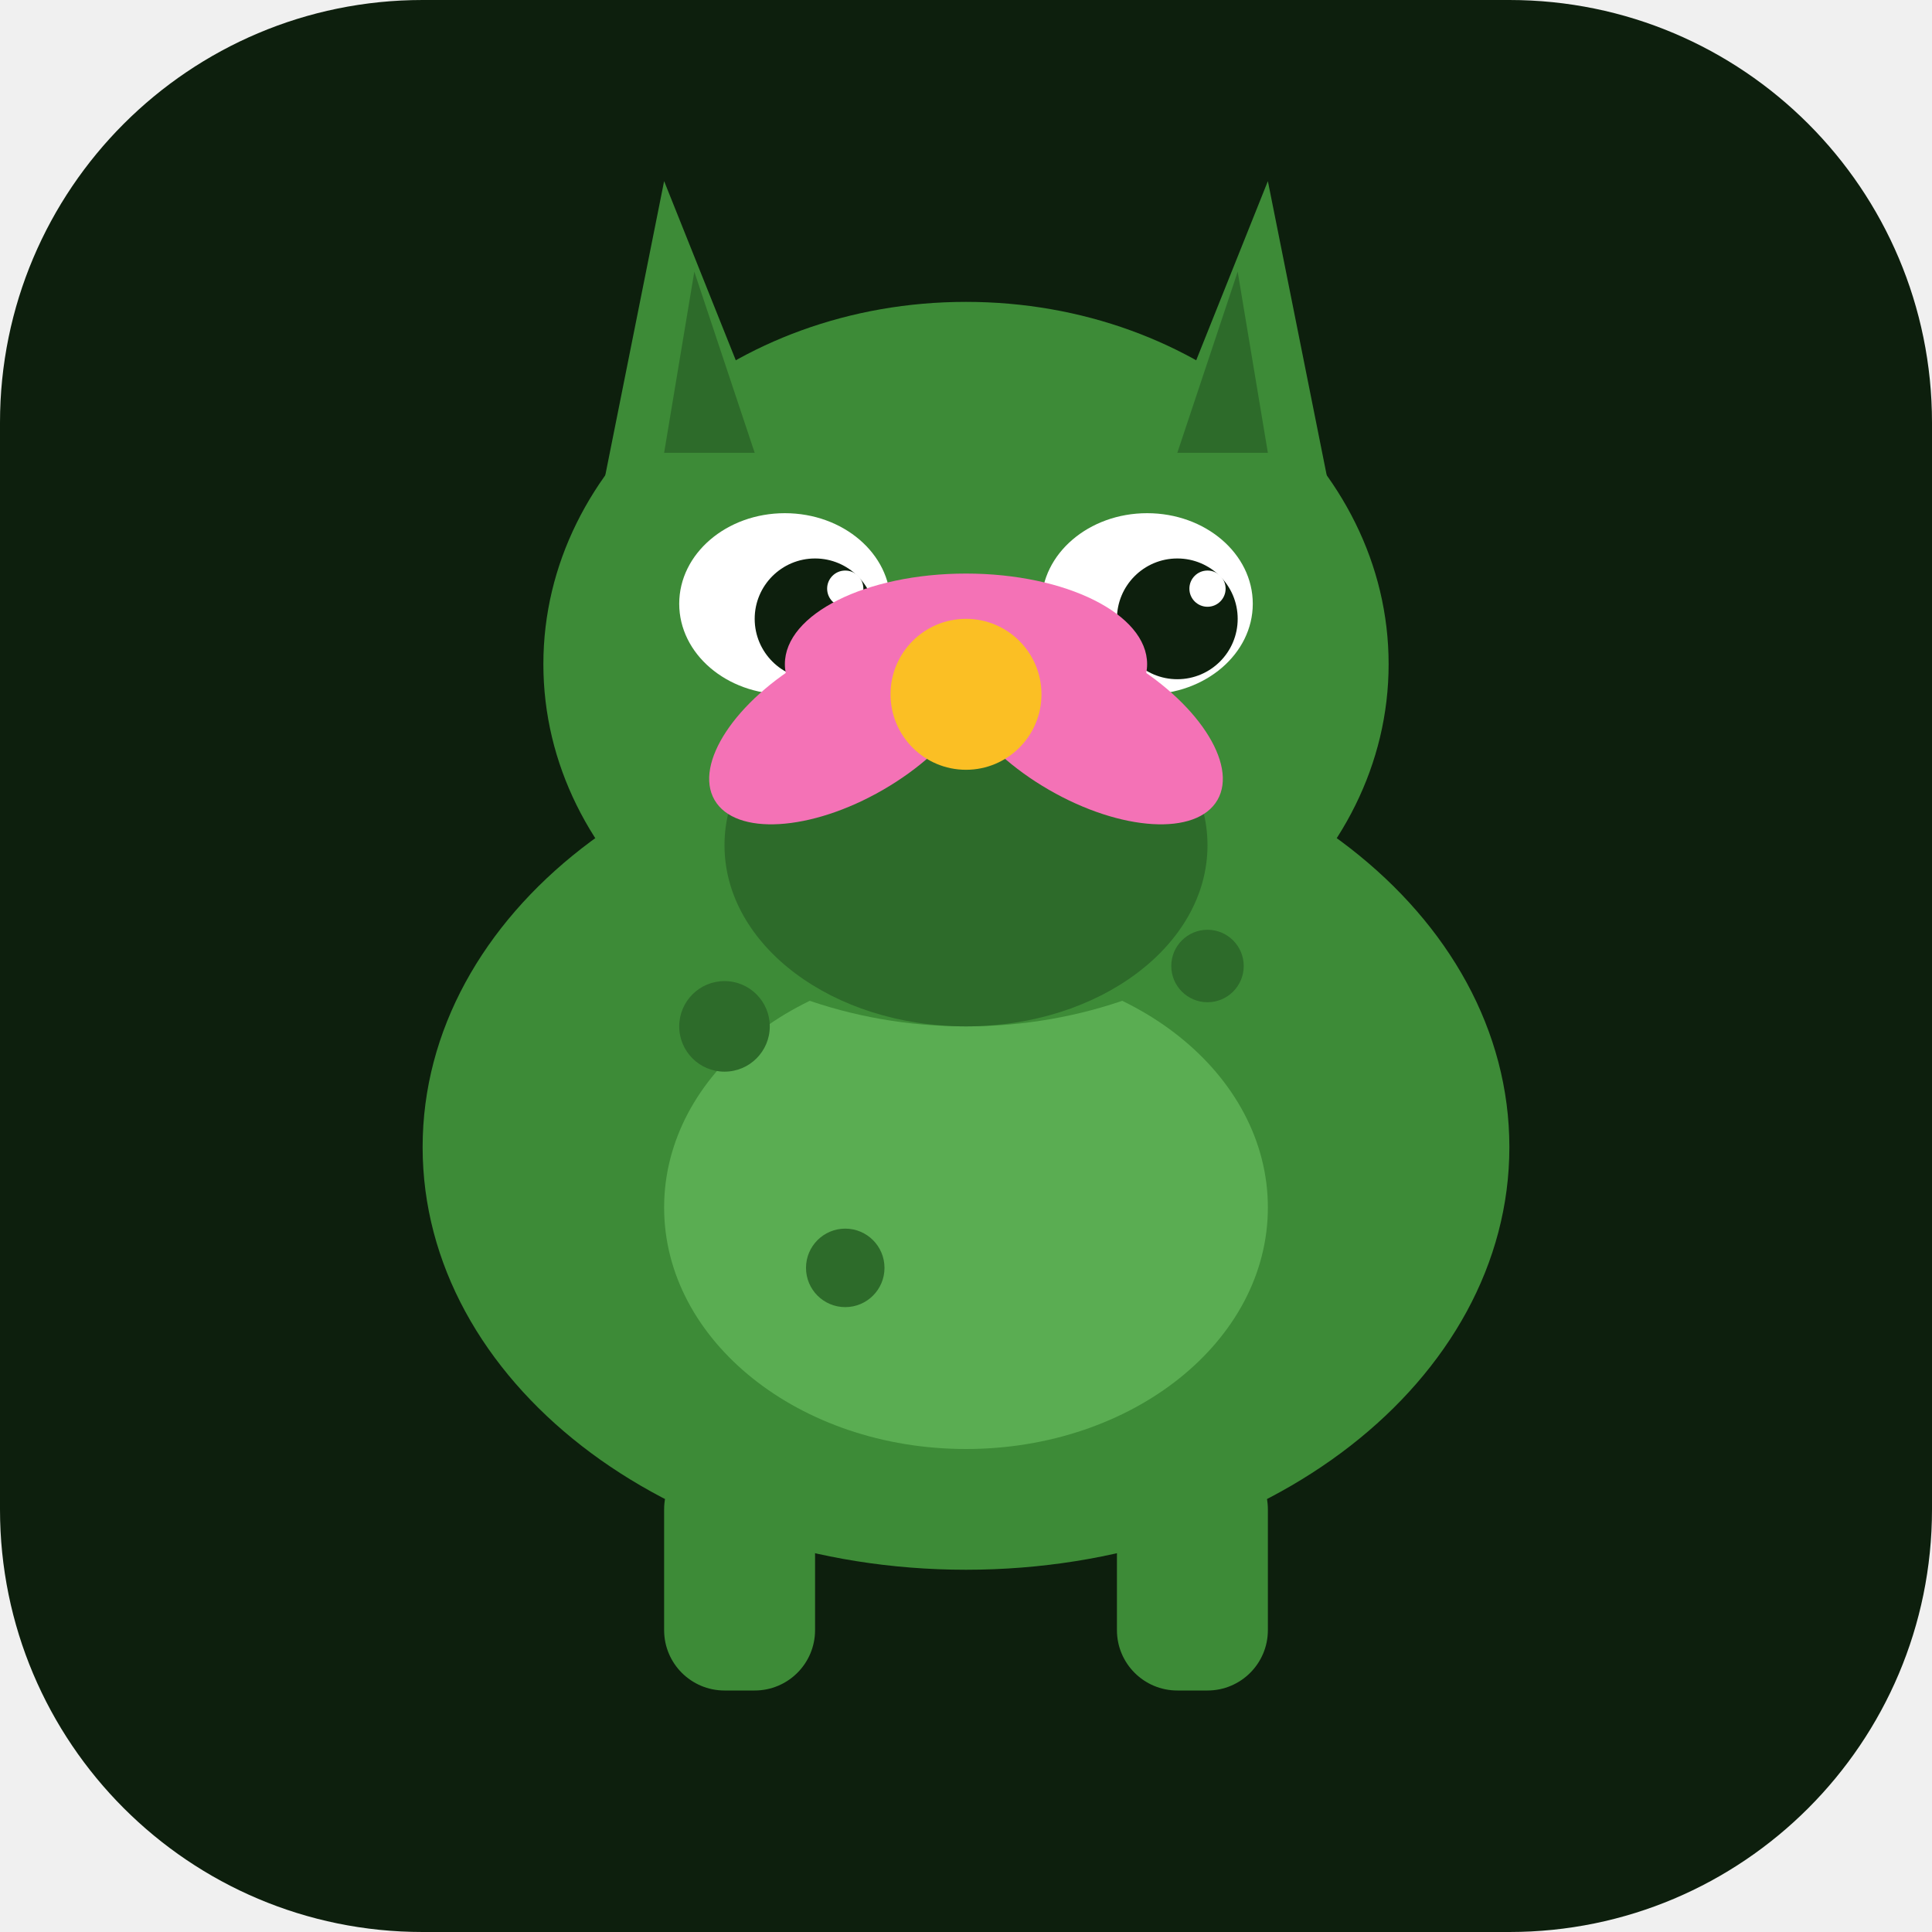
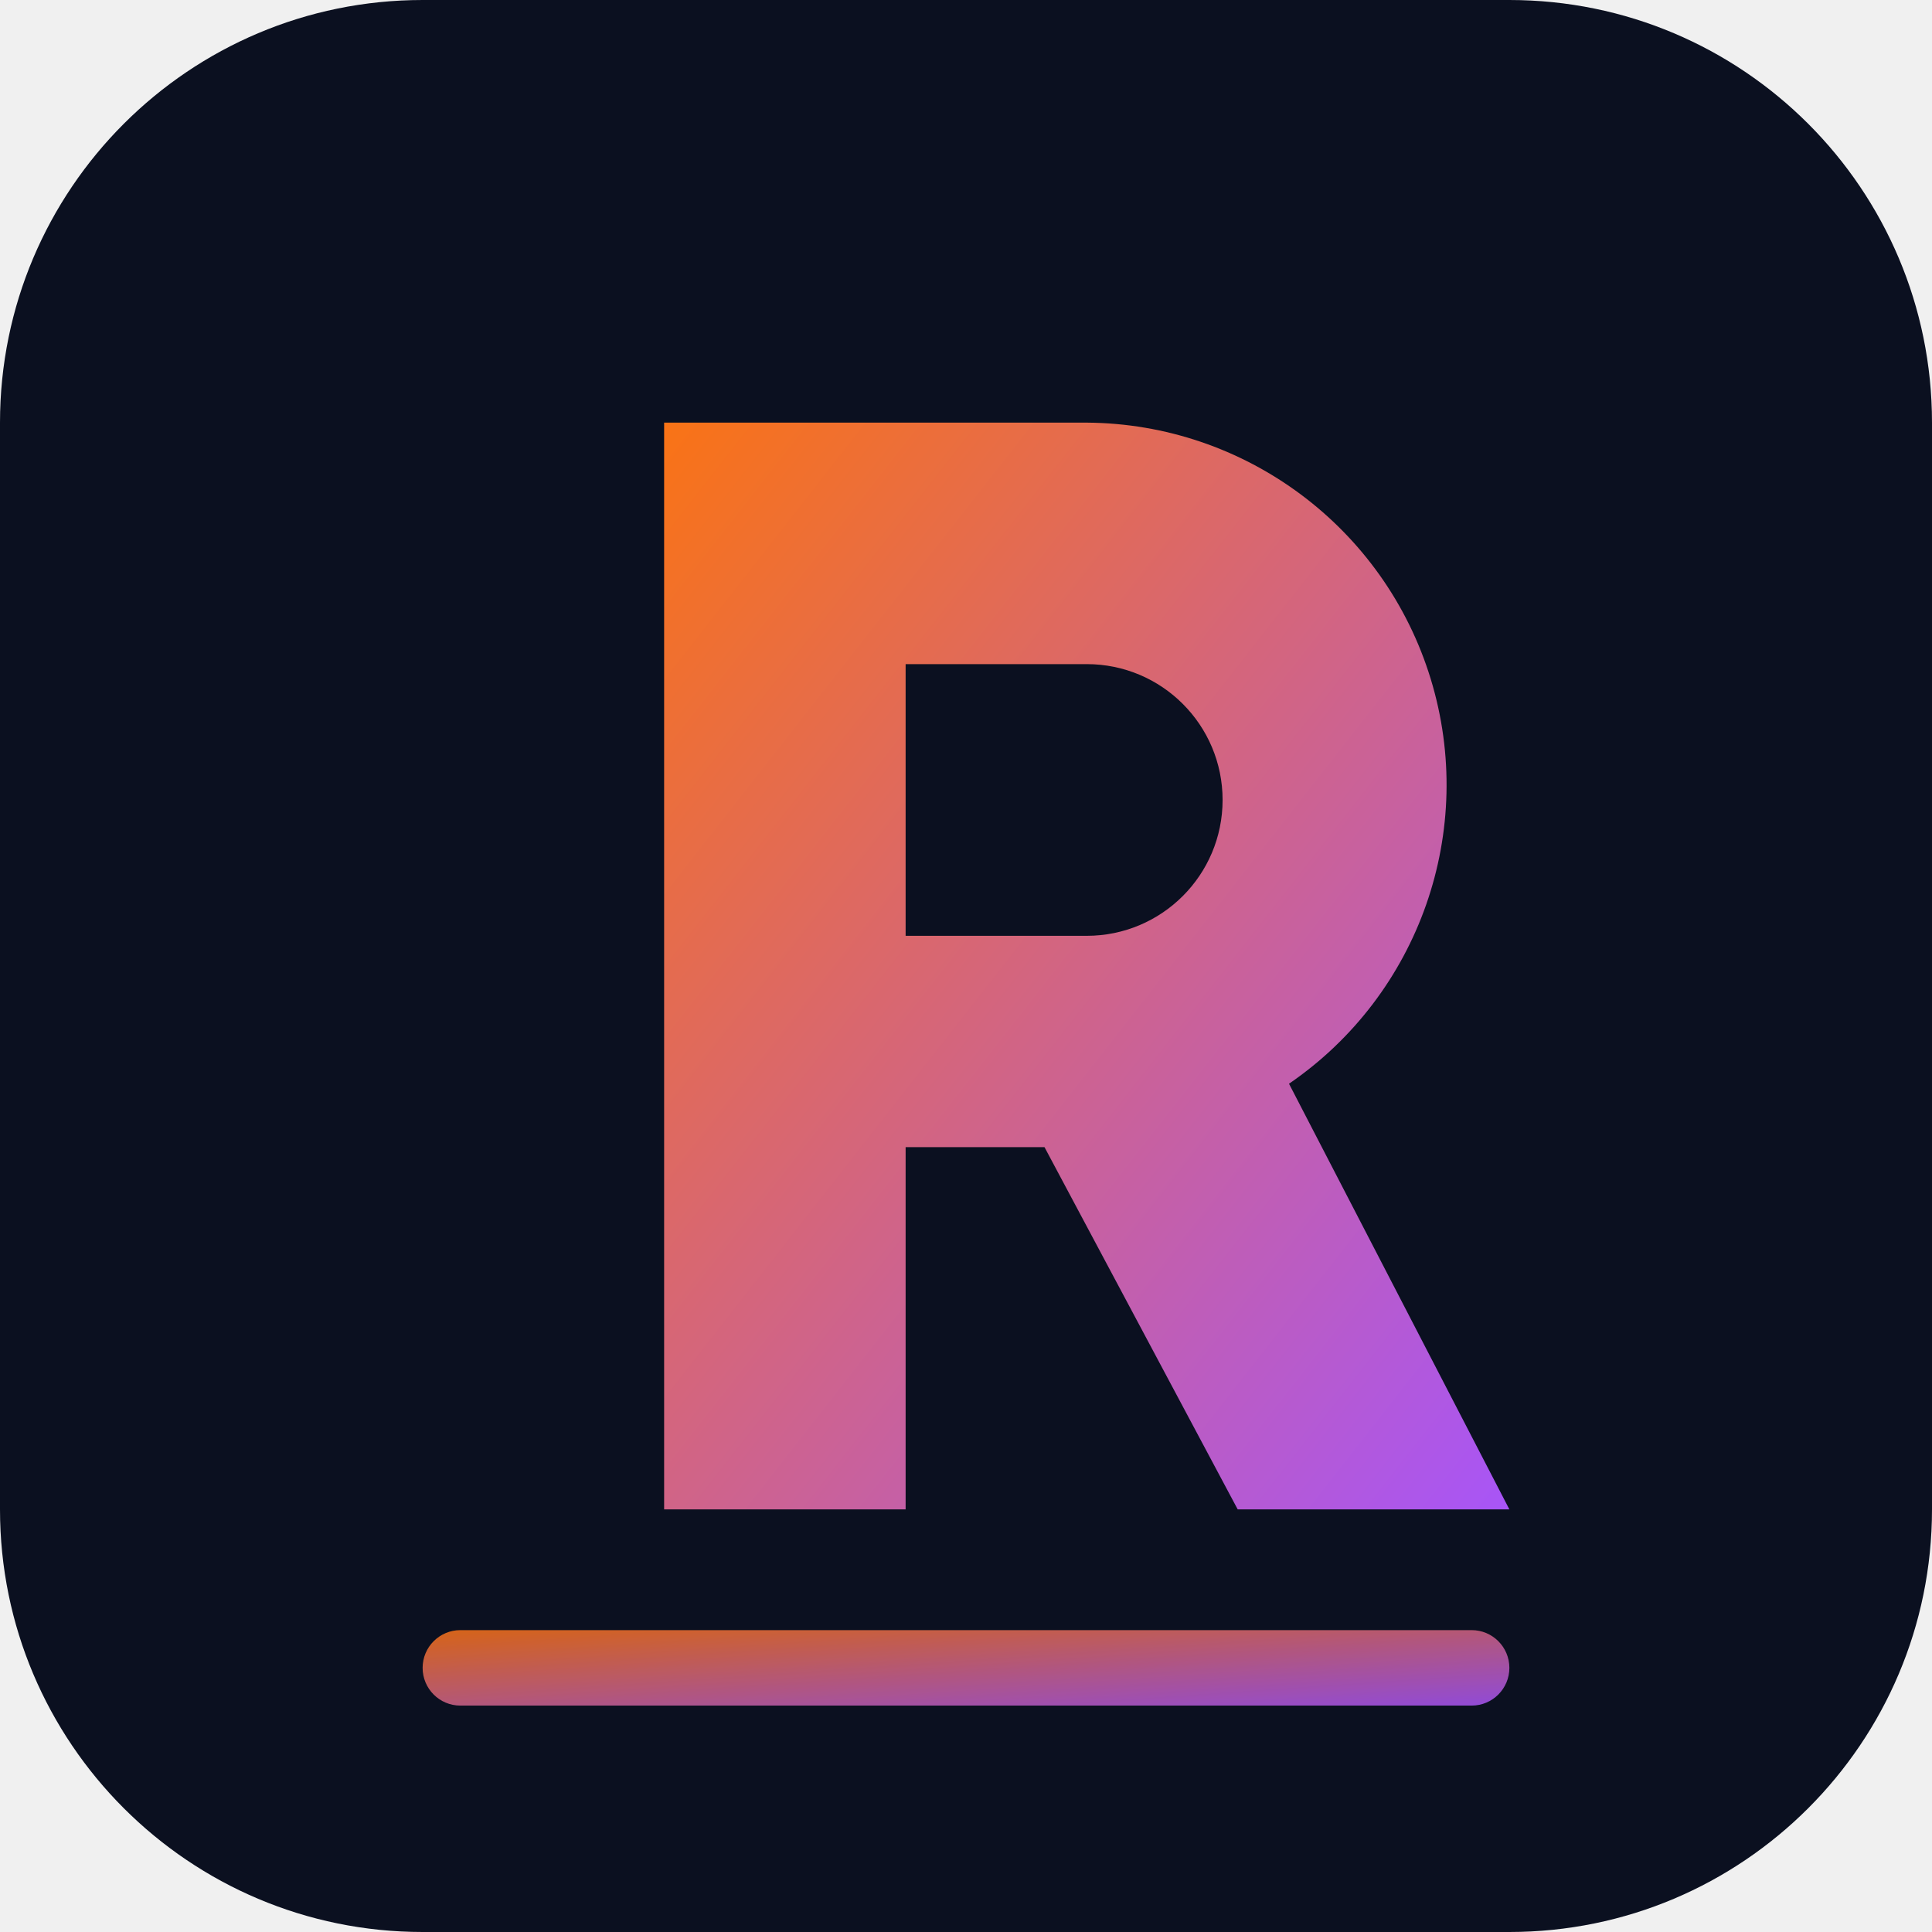
<svg xmlns="http://www.w3.org/2000/svg" viewBox="0 0 64 64">
-   <rect width="64" height="64" rx="14" fill="#0d1f0d" />
-   <ellipse cx="32" cy="38" rx="18" ry="14" fill="#3d8b37" />
-   <ellipse cx="32" cy="40" rx="10" ry="8" fill="#5aad52" />
-   <ellipse cx="32" cy="22" rx="14" ry="12" fill="#3d8b37" />
-   <polygon points="20,16 22,6 26,16" fill="#3d8b37" />
-   <polygon points="44,16 42,6 38,16" fill="#3d8b37" />
-   <polygon points="22,15 23,9 25,15" fill="#2d6b2a" />
-   <polygon points="42,15 41,9 39,15" fill="#2d6b2a" />
-   <ellipse cx="26" cy="20" rx="3.5" ry="3" fill="white" />
-   <ellipse cx="38" cy="20" rx="3.5" ry="3" fill="white" />
-   <circle cx="27" cy="20.5" r="2" fill="#0d1f0d" />
-   <circle cx="39" cy="20.5" r="2" fill="#0d1f0d" />
-   <circle cx="28" cy="19.5" r="0.6" fill="white" />
-   <circle cx="40" cy="19.5" r="0.6" fill="white" />
-   <ellipse cx="32" cy="25" rx="2" ry="1.2" fill="#1a1a1a" />
-   <path d="M29,27 Q32,29 35,27" fill="none" stroke="#1a1a1a" stroke-width="0.8" />
-   <ellipse cx="32" cy="28" rx="8" ry="6" fill="#2d6b2a" />
-   <ellipse cx="32" cy="22" rx="6" ry="3" fill="#f472b6" />
-   <ellipse cx="28" cy="24" rx="5" ry="2.5" fill="#f472b6" transform="rotate(-30 28 24)" />
-   <ellipse cx="36" cy="24" rx="5" ry="2.5" fill="#f472b6" transform="rotate(30 36 24)" />
-   <circle cx="32" cy="23" r="2.5" fill="#fbbf24" />
-   <rect x="22" y="48" width="5" ry="2" height="8" fill="#3d8b37" />
-   <rect x="37" y="48" width="5" ry="2" height="8" fill="#3d8b37" />
-   <circle cx="24" cy="34" r="1.5" fill="#2d6b2a" />
-   <circle cx="40" cy="32" r="1.2" fill="#2d6b2a" />
-   <circle cx="28" cy="42" r="1.3" fill="#2d6b2a" />
+   <defs>
+     <linearGradient id="g" x1="0" y1="0" x2="1" y2="1">
+       <stop offset="0" stop-color="#f97316" />
+       <stop offset="1" stop-color="#a855f7" />
+     </linearGradient>
+   </defs>
+   <rect width="64" height="64" rx="14" fill="#0b1020" />
+   <path d="M22 14h14a12 12 0 0 1 6.7 21.9L50 50h-9l-6.4-12H30v12h-8V14zm8 8v9h6a4.5 4.5 0 0 0 0-9h-6z" fill="url(#g)" />
+   <rect x="14" y="54" width="36" height="2.5" rx="1.25" fill="url(#g)" opacity="0.85" />
</svg>
